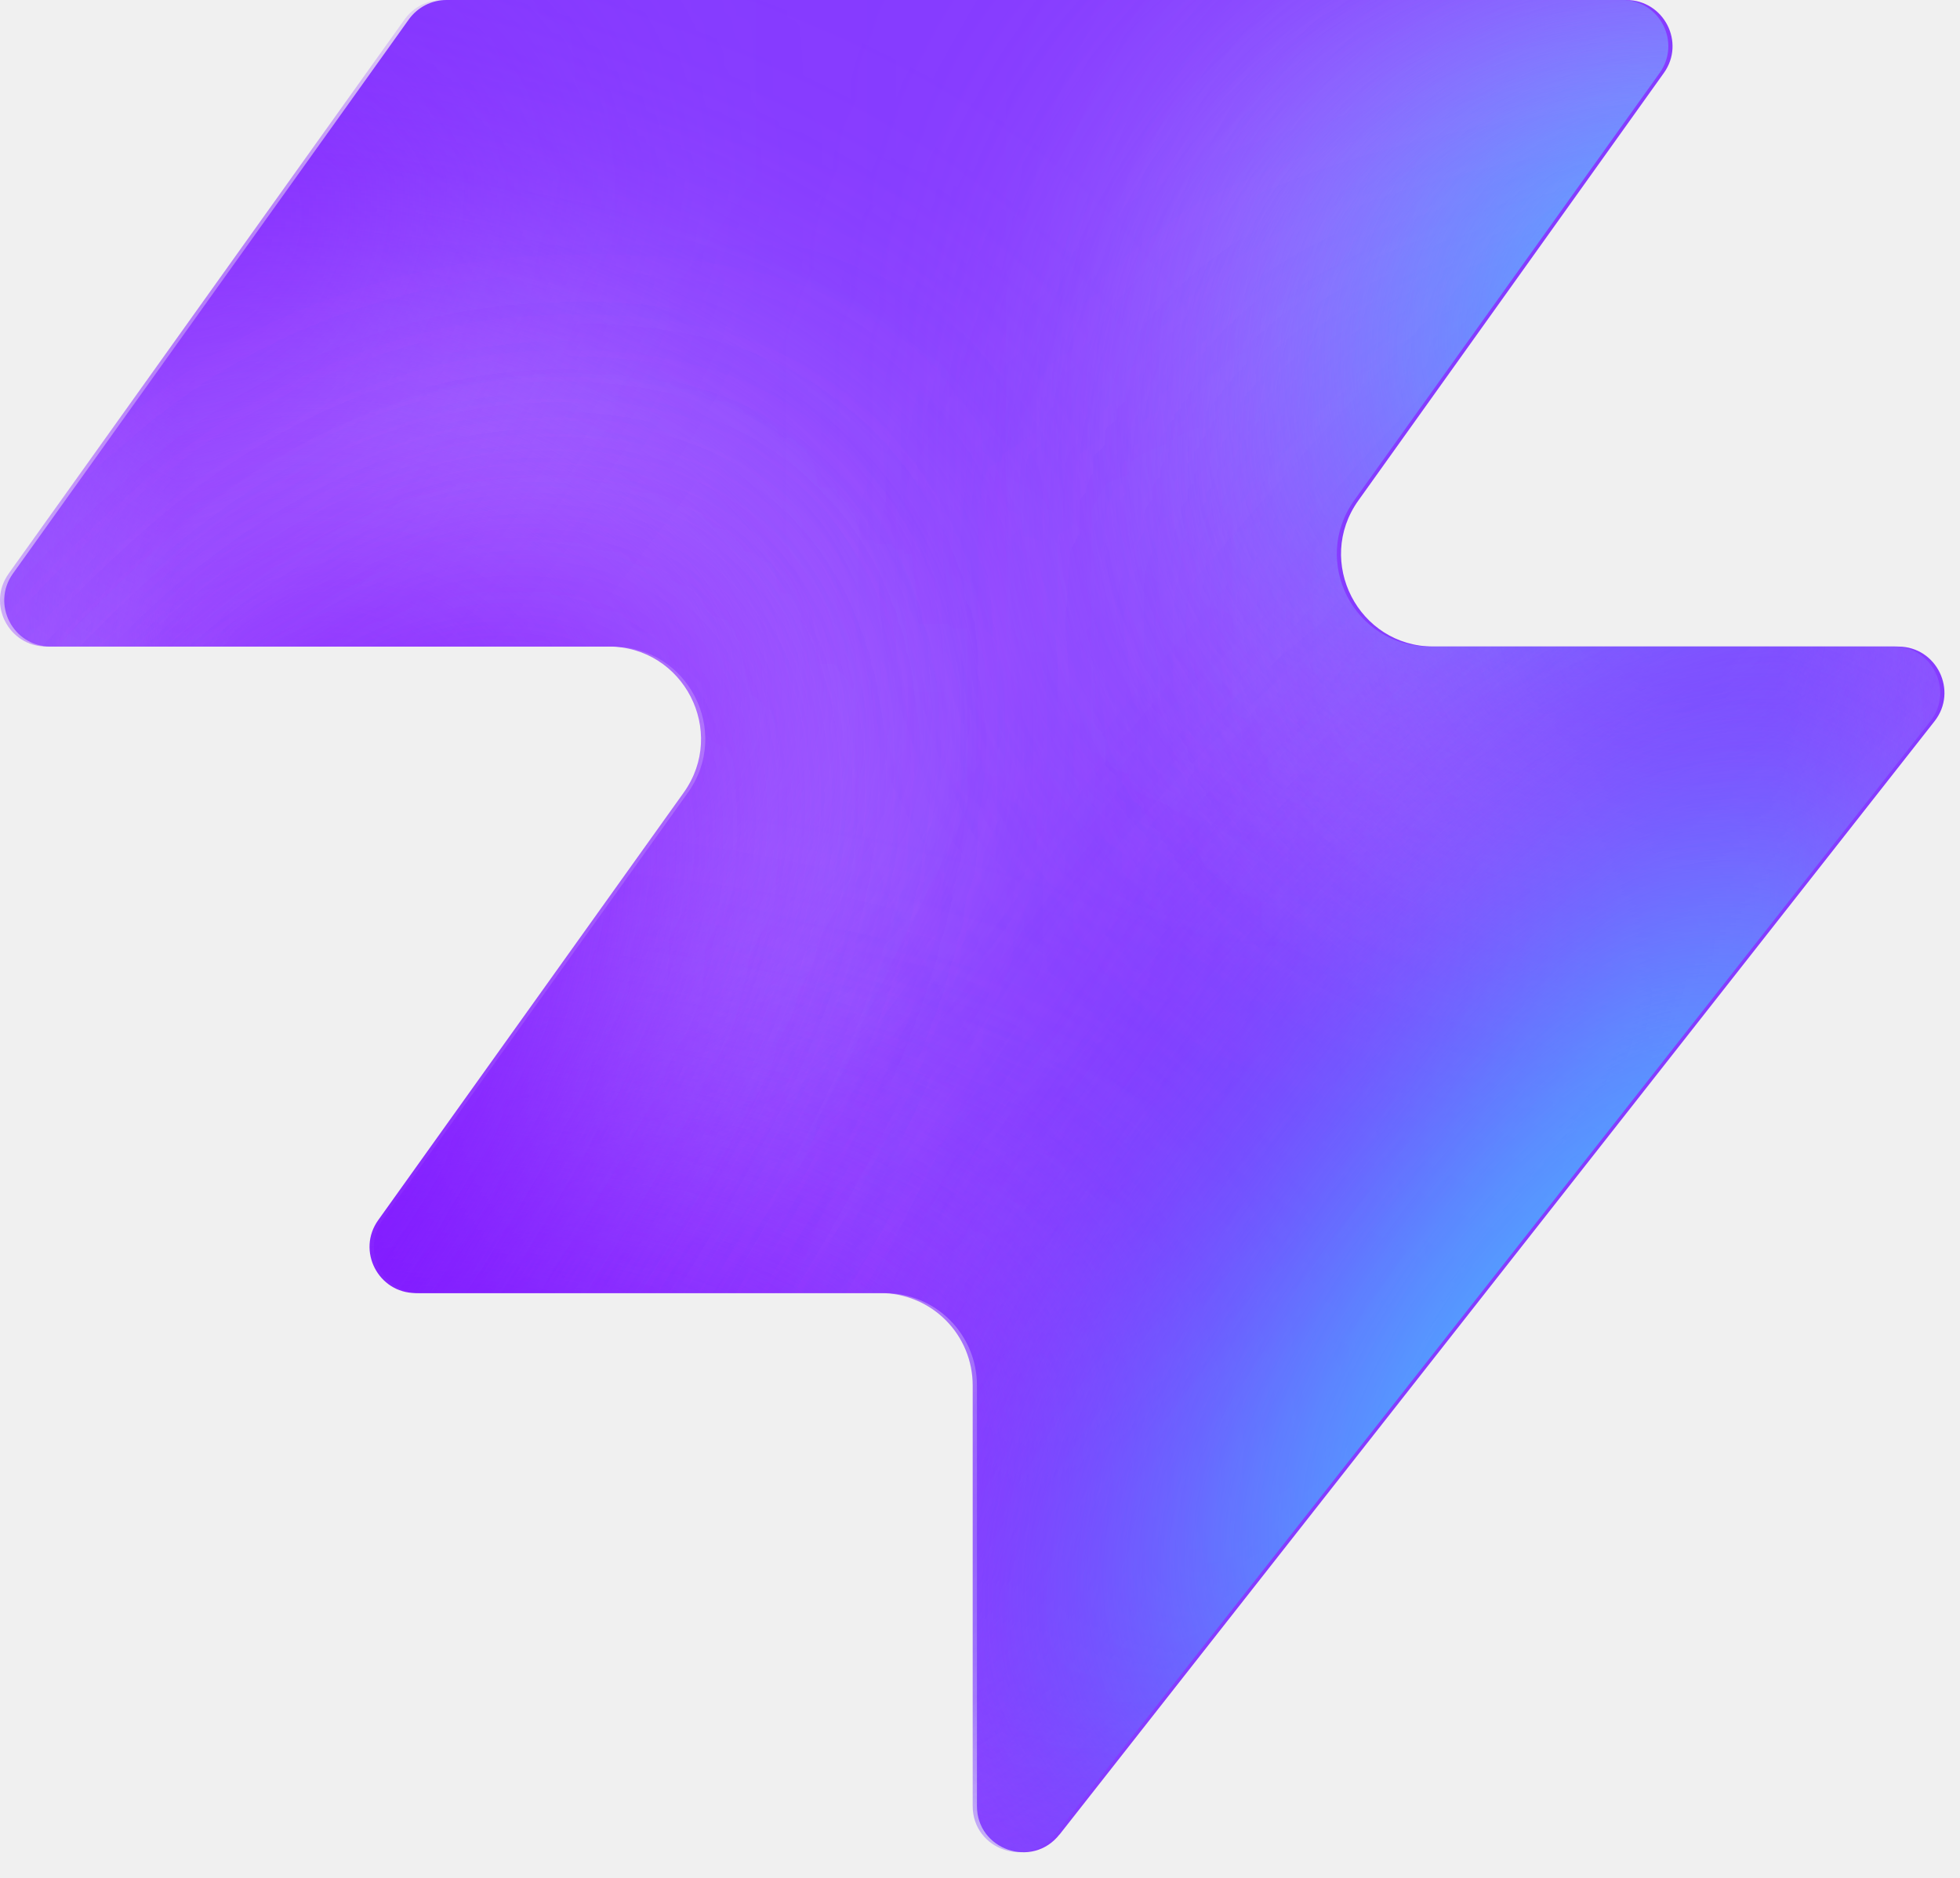
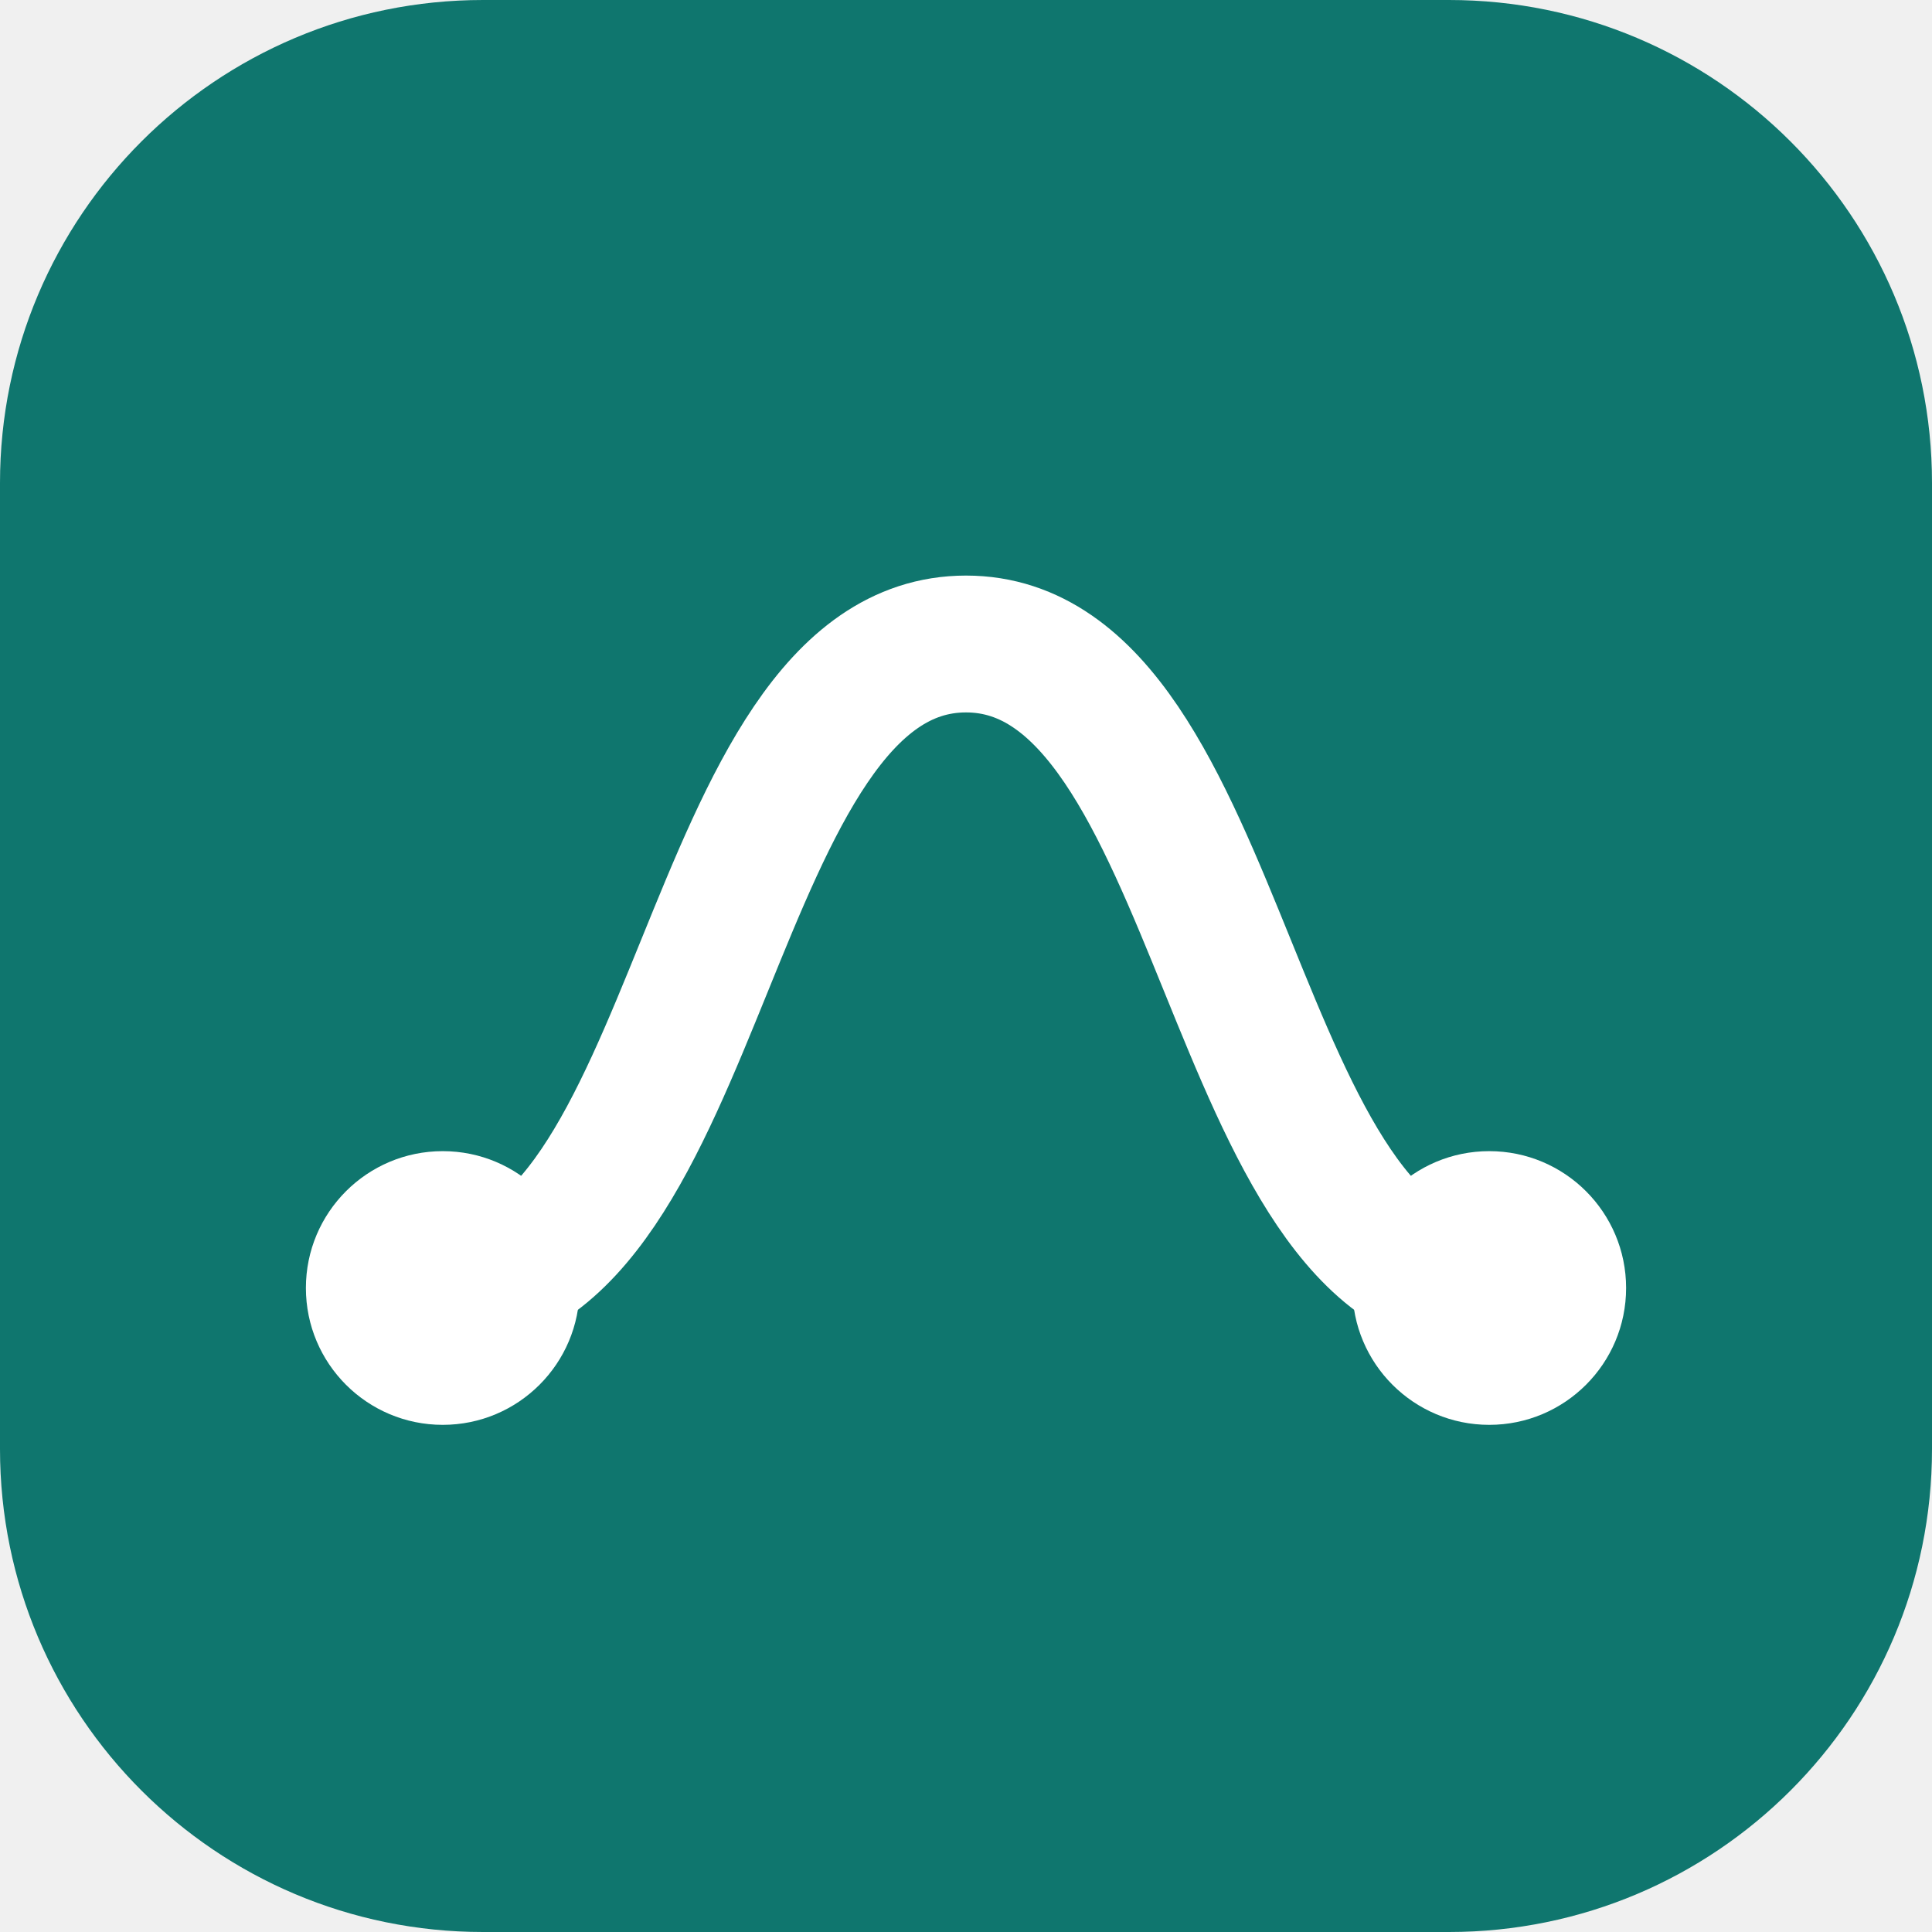
- <svg xmlns="http://www.w3.org/2000/svg" width="48" height="46" fill="none" viewBox="0 0 48 46">
-   <path fill="#863bff" d="M25.946 44.938c-.664.845-2.021.375-2.021-.698V33.937a2.26 2.26 0 0 0-2.262-2.262H10.287c-.92 0-1.456-1.04-.92-1.788l7.48-10.471c1.07-1.497 0-3.578-1.842-3.578H1.237c-.92 0-1.456-1.04-.92-1.788L10.013.474c.214-.297.556-.474.92-.474h28.894c.92 0 1.456 1.04.92 1.788l-7.48 10.471c-1.07 1.498 0 3.579 1.842 3.579h11.377c.943 0 1.473 1.088.89 1.83L25.947 44.94z" style="fill:#863bff;fill:color(display-p3 .525 .23 1);fill-opacity:1" />
-   <mask id="a" width="48" height="46" x="0" y="0" maskUnits="userSpaceOnUse" style="mask-type:alpha">
-     <path fill="#000" d="M25.842 44.938c-.664.844-2.021.375-2.021-.698V33.937a2.26 2.26 0 0 0-2.262-2.262H10.183c-.92 0-1.456-1.04-.92-1.788l7.48-10.471c1.07-1.498 0-3.579-1.842-3.579H1.133c-.92 0-1.456-1.04-.92-1.787L9.91.473c.214-.297.556-.474.92-.474h28.894c.92 0 1.456 1.04.92 1.788l-7.48 10.471c-1.07 1.498 0 3.578 1.842 3.578h11.377c.943 0 1.473 1.088.89 1.832L25.843 44.94z" style="fill:#000;fill-opacity:1" />
-   </mask>
-   <g mask="url(#a)">
-     <g filter="url(#b)">
-       <ellipse cx="5.508" cy="14.704" fill="#ede6ff" rx="5.508" ry="14.704" style="fill:#ede6ff;fill:color(display-p3 .927 .903 1);fill-opacity:1" transform="matrix(.00324 1 1 -.00324 -4.47 31.516)" />
-     </g>
-     <g filter="url(#c)">
-       <ellipse cx="10.399" cy="29.851" fill="#ede6ff" rx="10.399" ry="29.851" style="fill:#ede6ff;fill:color(display-p3 .927 .903 1);fill-opacity:1" transform="matrix(.00324 1 1 -.00324 -39.328 7.883)" />
-     </g>
-     <g filter="url(#d)">
-       <ellipse cx="5.508" cy="30.487" fill="#7e14ff" rx="5.508" ry="30.487" style="fill:#7e14ff;fill:color(display-p3 .492 .077 1);fill-opacity:1" transform="rotate(89.814 -25.913 -14.639)scale(1 -1)" />
-     </g>
-     <g filter="url(#e)">
-       <ellipse cx="5.508" cy="30.599" fill="#7e14ff" rx="5.508" ry="30.599" style="fill:#7e14ff;fill:color(display-p3 .492 .077 1);fill-opacity:1" transform="rotate(89.814 -32.644 -3.334)scale(1 -1)" />
-     </g>
-     <g filter="url(#f)">
-       <ellipse cx="5.508" cy="30.599" fill="#7e14ff" rx="5.508" ry="30.599" style="fill:#7e14ff;fill:color(display-p3 .492 .077 1);fill-opacity:1" transform="matrix(.00324 1 1 -.00324 -34.34 30.47)" />
-     </g>
-     <g filter="url(#g)">
-       <ellipse cx="14.072" cy="22.078" fill="#ede6ff" rx="14.072" ry="22.078" style="fill:#ede6ff;fill:color(display-p3 .927 .903 1);fill-opacity:1" transform="rotate(93.35 24.506 48.493)scale(-1 1)" />
-     </g>
-     <g filter="url(#h)">
-       <ellipse cx="3.47" cy="21.501" fill="#7e14ff" rx="3.47" ry="21.501" style="fill:#7e14ff;fill:color(display-p3 .492 .077 1);fill-opacity:1" transform="rotate(89.009 28.708 47.59)scale(-1 1)" />
-     </g>
-     <g filter="url(#i)">
-       <ellipse cx="3.47" cy="21.501" fill="#7e14ff" rx="3.47" ry="21.501" style="fill:#7e14ff;fill:color(display-p3 .492 .077 1);fill-opacity:1" transform="rotate(89.009 28.708 47.59)scale(-1 1)" />
-     </g>
-     <g filter="url(#j)">
-       <ellipse cx=".387" cy="8.972" fill="#7e14ff" rx="4.407" ry="29.108" style="fill:#7e14ff;fill:color(display-p3 .492 .077 1);fill-opacity:1" transform="rotate(39.51 .387 8.972)" />
-     </g>
-     <g filter="url(#k)">
-       <ellipse cx="47.523" cy="-6.092" fill="#7e14ff" rx="4.407" ry="29.108" style="fill:#7e14ff;fill:color(display-p3 .492 .077 1);fill-opacity:1" transform="rotate(37.892 47.523 -6.092)" />
-     </g>
-     <g filter="url(#l)">
-       <ellipse cx="41.412" cy="6.333" fill="#47bfff" rx="5.971" ry="9.665" style="fill:#47bfff;fill:color(display-p3 .28 .748 1);fill-opacity:1" transform="rotate(37.892 41.412 6.333)" />
-     </g>
-     <g filter="url(#m)">
-       <ellipse cx="-1.879" cy="38.332" fill="#7e14ff" rx="4.407" ry="29.108" style="fill:#7e14ff;fill:color(display-p3 .492 .077 1);fill-opacity:1" transform="rotate(37.892 -1.88 38.332)" />
-     </g>
-     <g filter="url(#n)">
-       <ellipse cx="-1.879" cy="38.332" fill="#7e14ff" rx="4.407" ry="29.108" style="fill:#7e14ff;fill:color(display-p3 .492 .077 1);fill-opacity:1" transform="rotate(37.892 -1.88 38.332)" />
-     </g>
-     <g filter="url(#o)">
-       <ellipse cx="35.651" cy="29.907" fill="#7e14ff" rx="4.407" ry="29.108" style="fill:#7e14ff;fill:color(display-p3 .492 .077 1);fill-opacity:1" transform="rotate(37.892 35.651 29.907)" />
-     </g>
-     <g filter="url(#p)">
-       <ellipse cx="38.418" cy="32.4" fill="#47bfff" rx="5.971" ry="15.297" style="fill:#47bfff;fill:color(display-p3 .28 .748 1);fill-opacity:1" transform="rotate(37.892 38.418 32.4)" />
-     </g>
-   </g>
-   <defs>
-     <filter id="b" width="60.045" height="41.654" x="-19.77" y="16.149" color-interpolation-filters="sRGB" filterUnits="userSpaceOnUse">
-       <feFlood flood-opacity="0" result="BackgroundImageFix" />
-       <feBlend in="SourceGraphic" in2="BackgroundImageFix" result="shape" />
-       <feGaussianBlur result="effect1_foregroundBlur_2002_17158" stdDeviation="7.659" />
-     </filter>
-     <filter id="c" width="90.34" height="51.437" x="-54.613" y="-7.533" color-interpolation-filters="sRGB" filterUnits="userSpaceOnUse">
-       <feFlood flood-opacity="0" result="BackgroundImageFix" />
-       <feBlend in="SourceGraphic" in2="BackgroundImageFix" result="shape" />
-       <feGaussianBlur result="effect1_foregroundBlur_2002_17158" stdDeviation="7.659" />
-     </filter>
-     <filter id="d" width="79.355" height="29.4" x="-49.64" y="2.03" color-interpolation-filters="sRGB" filterUnits="userSpaceOnUse">
-       <feFlood flood-opacity="0" result="BackgroundImageFix" />
-       <feBlend in="SourceGraphic" in2="BackgroundImageFix" result="shape" />
-       <feGaussianBlur result="effect1_foregroundBlur_2002_17158" stdDeviation="4.596" />
-     </filter>
-     <filter id="e" width="79.579" height="29.4" x="-45.045" y="20.029" color-interpolation-filters="sRGB" filterUnits="userSpaceOnUse">
-       <feFlood flood-opacity="0" result="BackgroundImageFix" />
-       <feBlend in="SourceGraphic" in2="BackgroundImageFix" result="shape" />
-       <feGaussianBlur result="effect1_foregroundBlur_2002_17158" stdDeviation="4.596" />
-     </filter>
-     <filter id="f" width="79.579" height="29.4" x="-43.513" y="21.178" color-interpolation-filters="sRGB" filterUnits="userSpaceOnUse">
-       <feFlood flood-opacity="0" result="BackgroundImageFix" />
-       <feBlend in="SourceGraphic" in2="BackgroundImageFix" result="shape" />
-       <feGaussianBlur result="effect1_foregroundBlur_2002_17158" stdDeviation="4.596" />
-     </filter>
-     <filter id="g" width="74.749" height="58.852" x="15.756" y="-17.901" color-interpolation-filters="sRGB" filterUnits="userSpaceOnUse">
-       <feFlood flood-opacity="0" result="BackgroundImageFix" />
-       <feBlend in="SourceGraphic" in2="BackgroundImageFix" result="shape" />
-       <feGaussianBlur result="effect1_foregroundBlur_2002_17158" stdDeviation="7.659" />
-     </filter>
-     <filter id="h" width="61.377" height="25.362" x="23.548" y="2.284" color-interpolation-filters="sRGB" filterUnits="userSpaceOnUse">
-       <feFlood flood-opacity="0" result="BackgroundImageFix" />
-       <feBlend in="SourceGraphic" in2="BackgroundImageFix" result="shape" />
-       <feGaussianBlur result="effect1_foregroundBlur_2002_17158" stdDeviation="4.596" />
-     </filter>
-     <filter id="i" width="61.377" height="25.362" x="23.548" y="2.284" color-interpolation-filters="sRGB" filterUnits="userSpaceOnUse">
-       <feFlood flood-opacity="0" result="BackgroundImageFix" />
-       <feBlend in="SourceGraphic" in2="BackgroundImageFix" result="shape" />
-       <feGaussianBlur result="effect1_foregroundBlur_2002_17158" stdDeviation="4.596" />
-     </filter>
-     <filter id="j" width="56.045" height="63.649" x="-27.636" y="-22.853" color-interpolation-filters="sRGB" filterUnits="userSpaceOnUse">
-       <feFlood flood-opacity="0" result="BackgroundImageFix" />
-       <feBlend in="SourceGraphic" in2="BackgroundImageFix" result="shape" />
-       <feGaussianBlur result="effect1_foregroundBlur_2002_17158" stdDeviation="4.596" />
-     </filter>
-     <filter id="k" width="54.814" height="64.646" x="20.116" y="-38.415" color-interpolation-filters="sRGB" filterUnits="userSpaceOnUse">
-       <feFlood flood-opacity="0" result="BackgroundImageFix" />
-       <feBlend in="SourceGraphic" in2="BackgroundImageFix" result="shape" />
-       <feGaussianBlur result="effect1_foregroundBlur_2002_17158" stdDeviation="4.596" />
-     </filter>
-     <filter id="l" width="33.541" height="35.313" x="24.641" y="-11.323" color-interpolation-filters="sRGB" filterUnits="userSpaceOnUse">
-       <feFlood flood-opacity="0" result="BackgroundImageFix" />
-       <feBlend in="SourceGraphic" in2="BackgroundImageFix" result="shape" />
-       <feGaussianBlur result="effect1_foregroundBlur_2002_17158" stdDeviation="4.596" />
-     </filter>
-     <filter id="m" width="54.814" height="64.646" x="-29.286" y="6.009" color-interpolation-filters="sRGB" filterUnits="userSpaceOnUse">
-       <feFlood flood-opacity="0" result="BackgroundImageFix" />
-       <feBlend in="SourceGraphic" in2="BackgroundImageFix" result="shape" />
-       <feGaussianBlur result="effect1_foregroundBlur_2002_17158" stdDeviation="4.596" />
-     </filter>
-     <filter id="n" width="54.814" height="64.646" x="-29.286" y="6.009" color-interpolation-filters="sRGB" filterUnits="userSpaceOnUse">
-       <feFlood flood-opacity="0" result="BackgroundImageFix" />
-       <feBlend in="SourceGraphic" in2="BackgroundImageFix" result="shape" />
-       <feGaussianBlur result="effect1_foregroundBlur_2002_17158" stdDeviation="4.596" />
-     </filter>
-     <filter id="o" width="54.814" height="64.646" x="8.244" y="-2.416" color-interpolation-filters="sRGB" filterUnits="userSpaceOnUse">
-       <feFlood flood-opacity="0" result="BackgroundImageFix" />
-       <feBlend in="SourceGraphic" in2="BackgroundImageFix" result="shape" />
-       <feGaussianBlur result="effect1_foregroundBlur_2002_17158" stdDeviation="4.596" />
-     </filter>
-     <filter id="p" width="39.409" height="43.623" x="18.713" y="10.588" color-interpolation-filters="sRGB" filterUnits="userSpaceOnUse">
-       <feFlood flood-opacity="0" result="BackgroundImageFix" />
-       <feBlend in="SourceGraphic" in2="BackgroundImageFix" result="shape" />
-       <feGaussianBlur result="effect1_foregroundBlur_2002_17158" stdDeviation="4.596" />
-     </filter>
-   </defs>
+ <svg xmlns="http://www.w3.org/2000/svg" viewBox="0 0 48 48">
+   <rect width="48" height="48" rx="12" fill="#0f766e" />
+   <path d="M11 32c6.5 0 6.5-16 13-16s6.5 16 13 16" stroke="#fff" stroke-width="3.4" fill="none" stroke-linecap="round" />
+   <circle cx="11" cy="32" r="3.4" fill="#fff" />
+   <circle cx="37" cy="32" r="3.4" fill="#fff" />
</svg>
